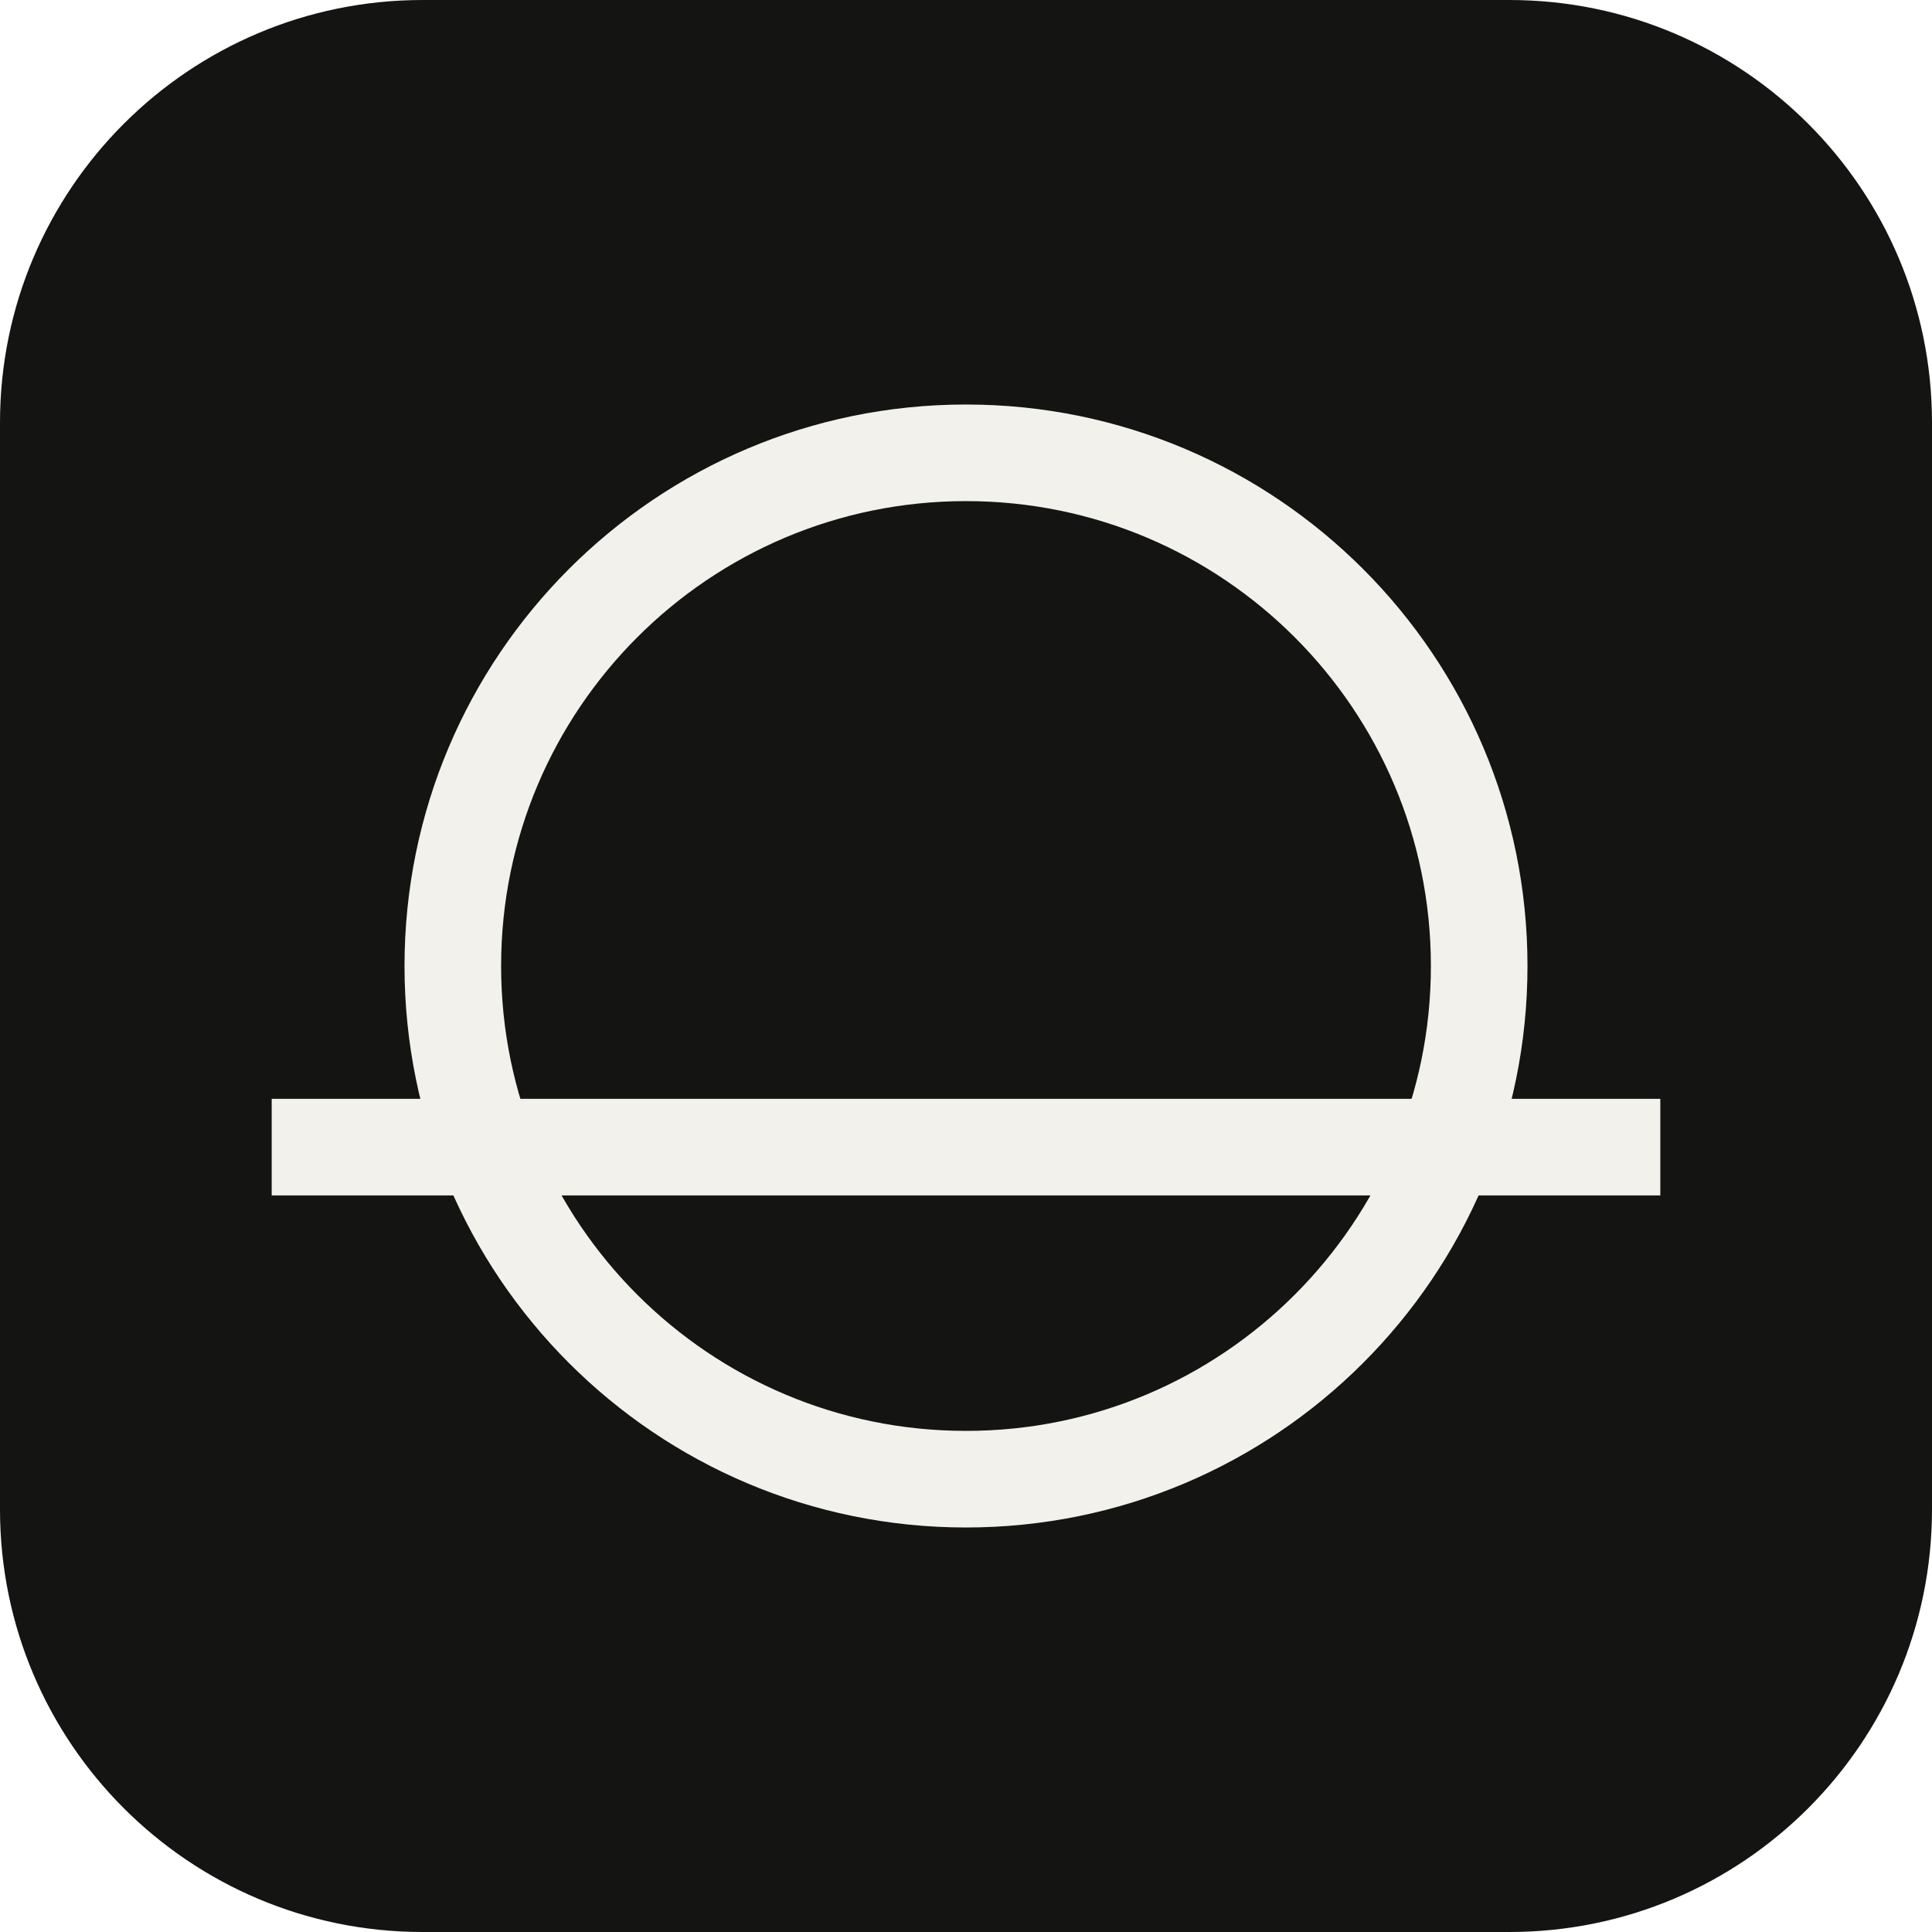
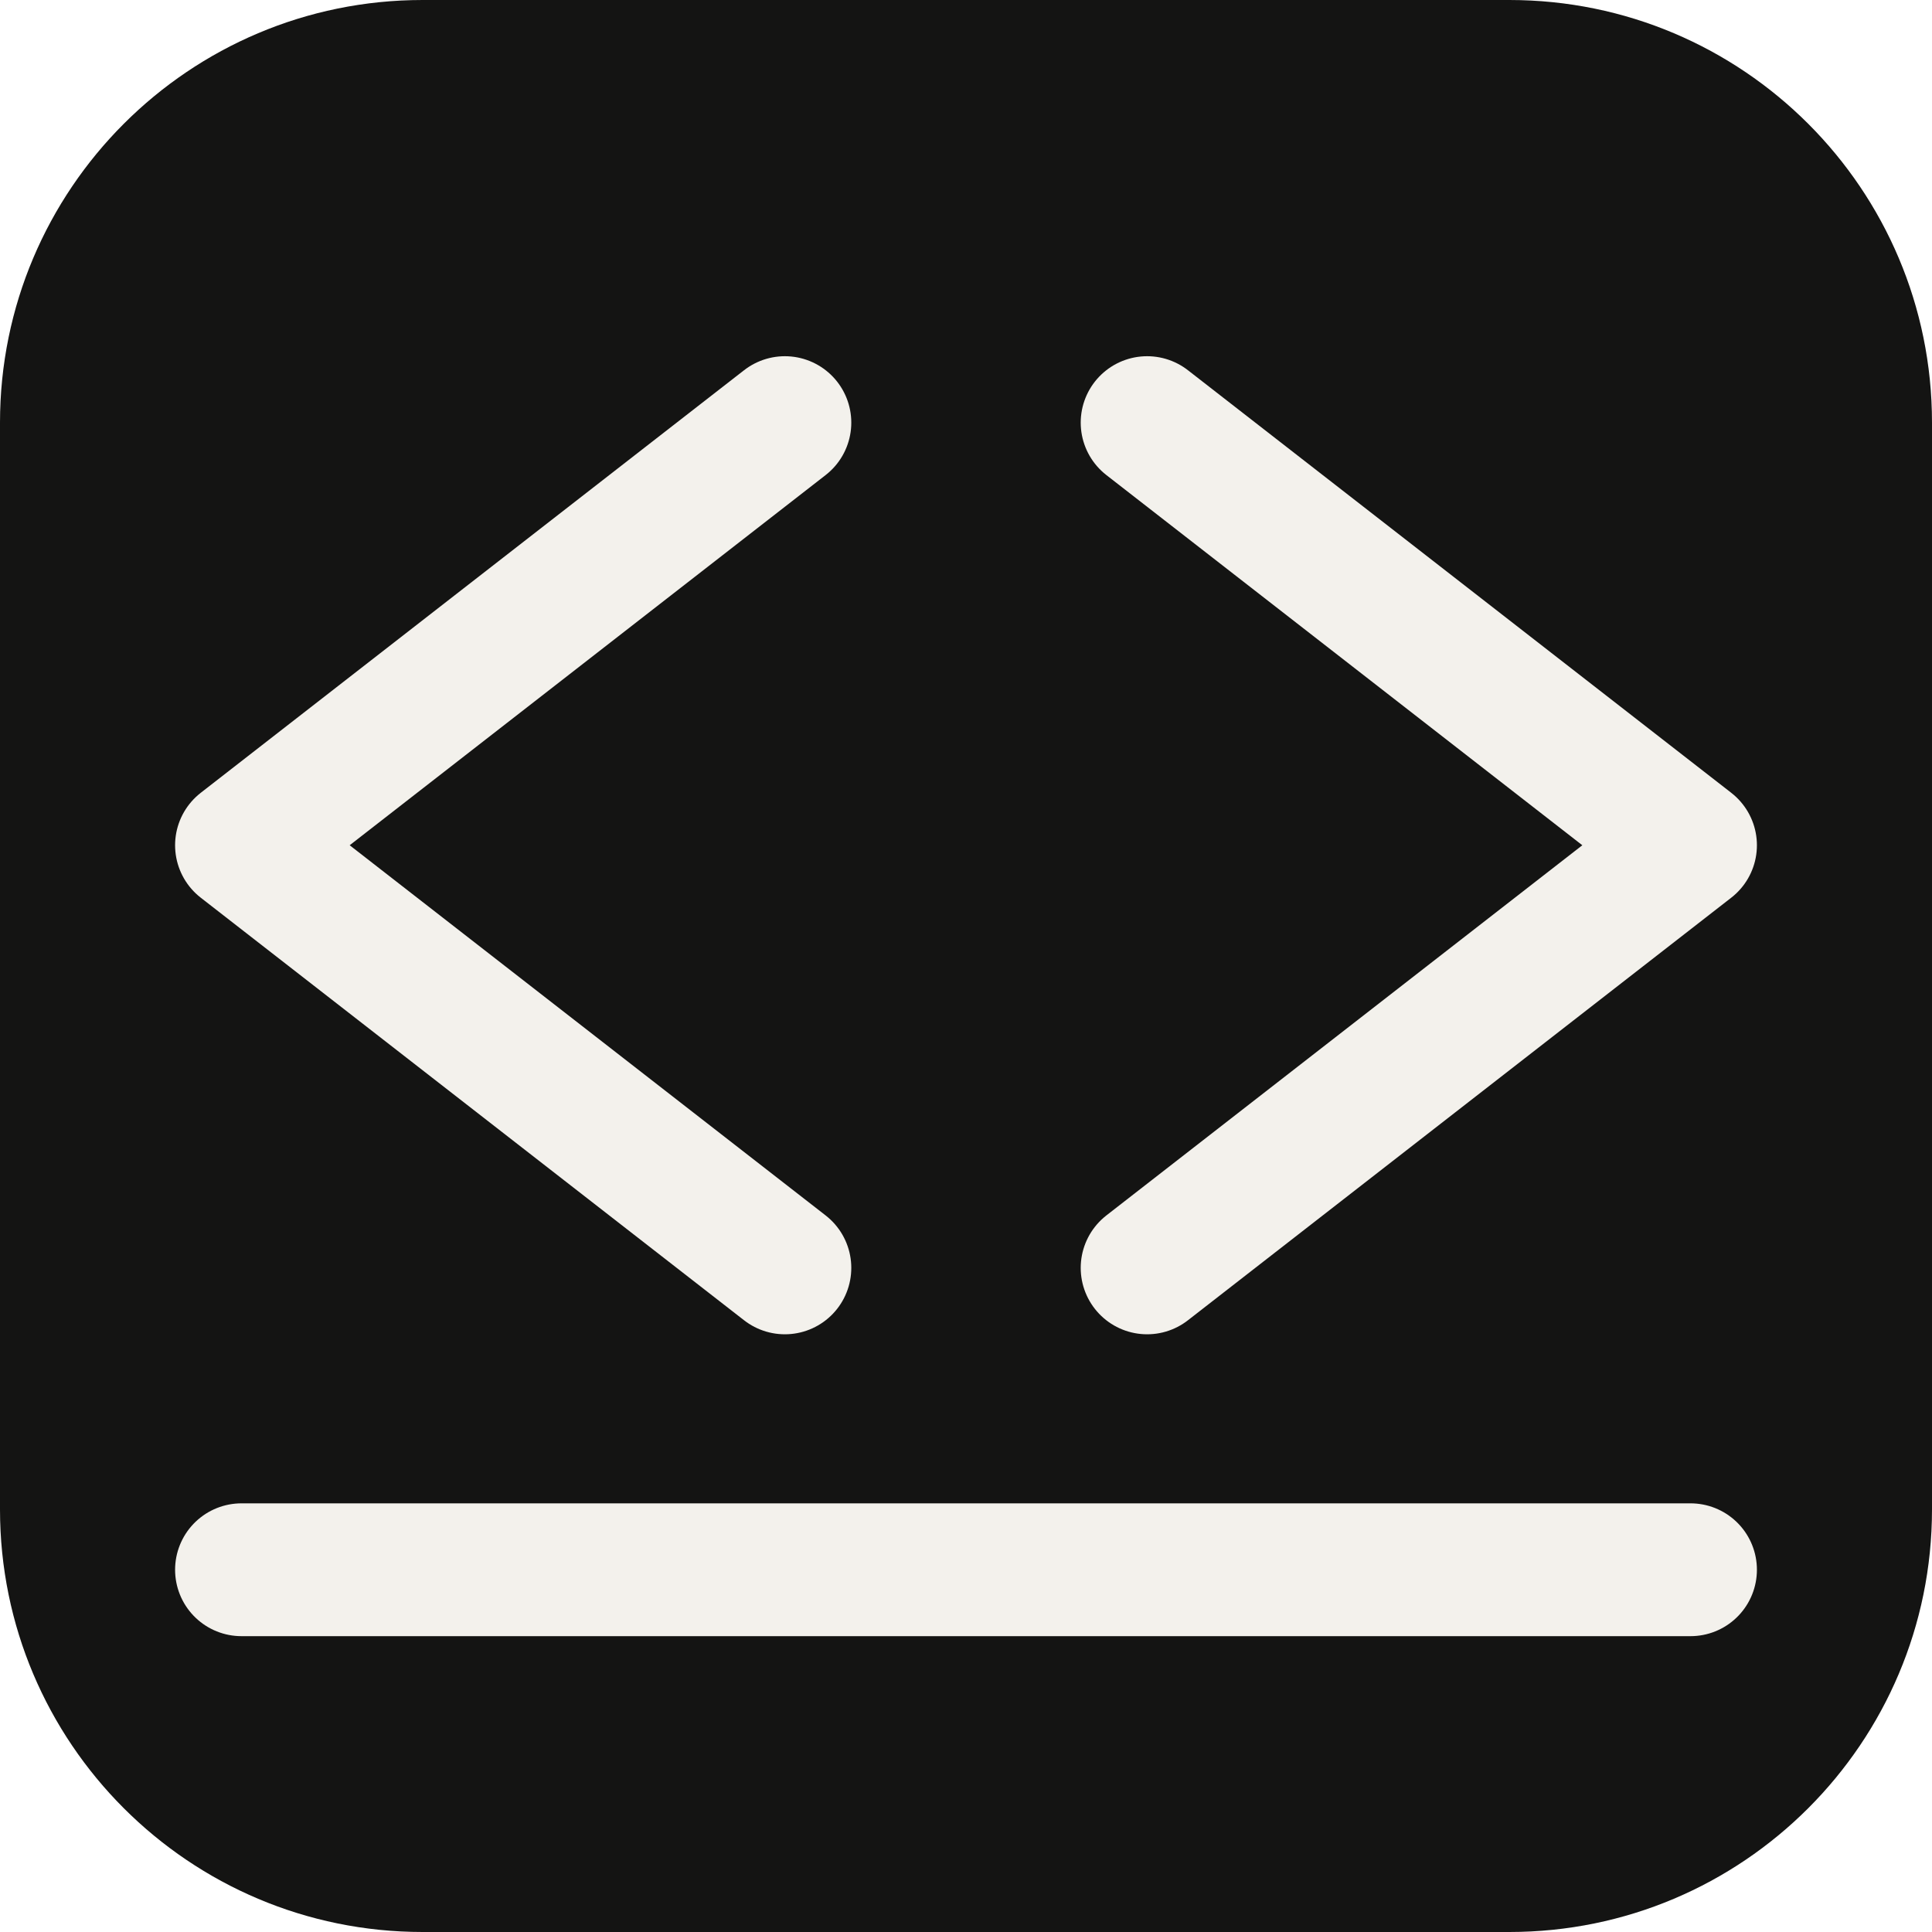
<svg xmlns="http://www.w3.org/2000/svg" viewBox="0 0 32 32">
  <style>
    rect { fill: #141413 }
-     .m { fill: none; stroke: #f3f1ec; stroke-width: 1.6 }
+     .m { fill: none; stroke: #f3f1ec; stroke-width: 2.2; stroke-linecap: round; stroke-linejoin: round }
    @media (prefers-color-scheme: dark) { rect { fill: #ebe9e3 } .m { stroke: #0d0d0c } }
  </style>
  <rect width="32" height="32" rx="7" />
-   <circle class="m" cx="16" cy="16" r="8.5" />
-   <path class="m" d="M4.5 19h23" />
+   <path class="m" d="M13 7 4 14l9 7M19 7l9 7-9 7M4 26h24" />
</svg>
